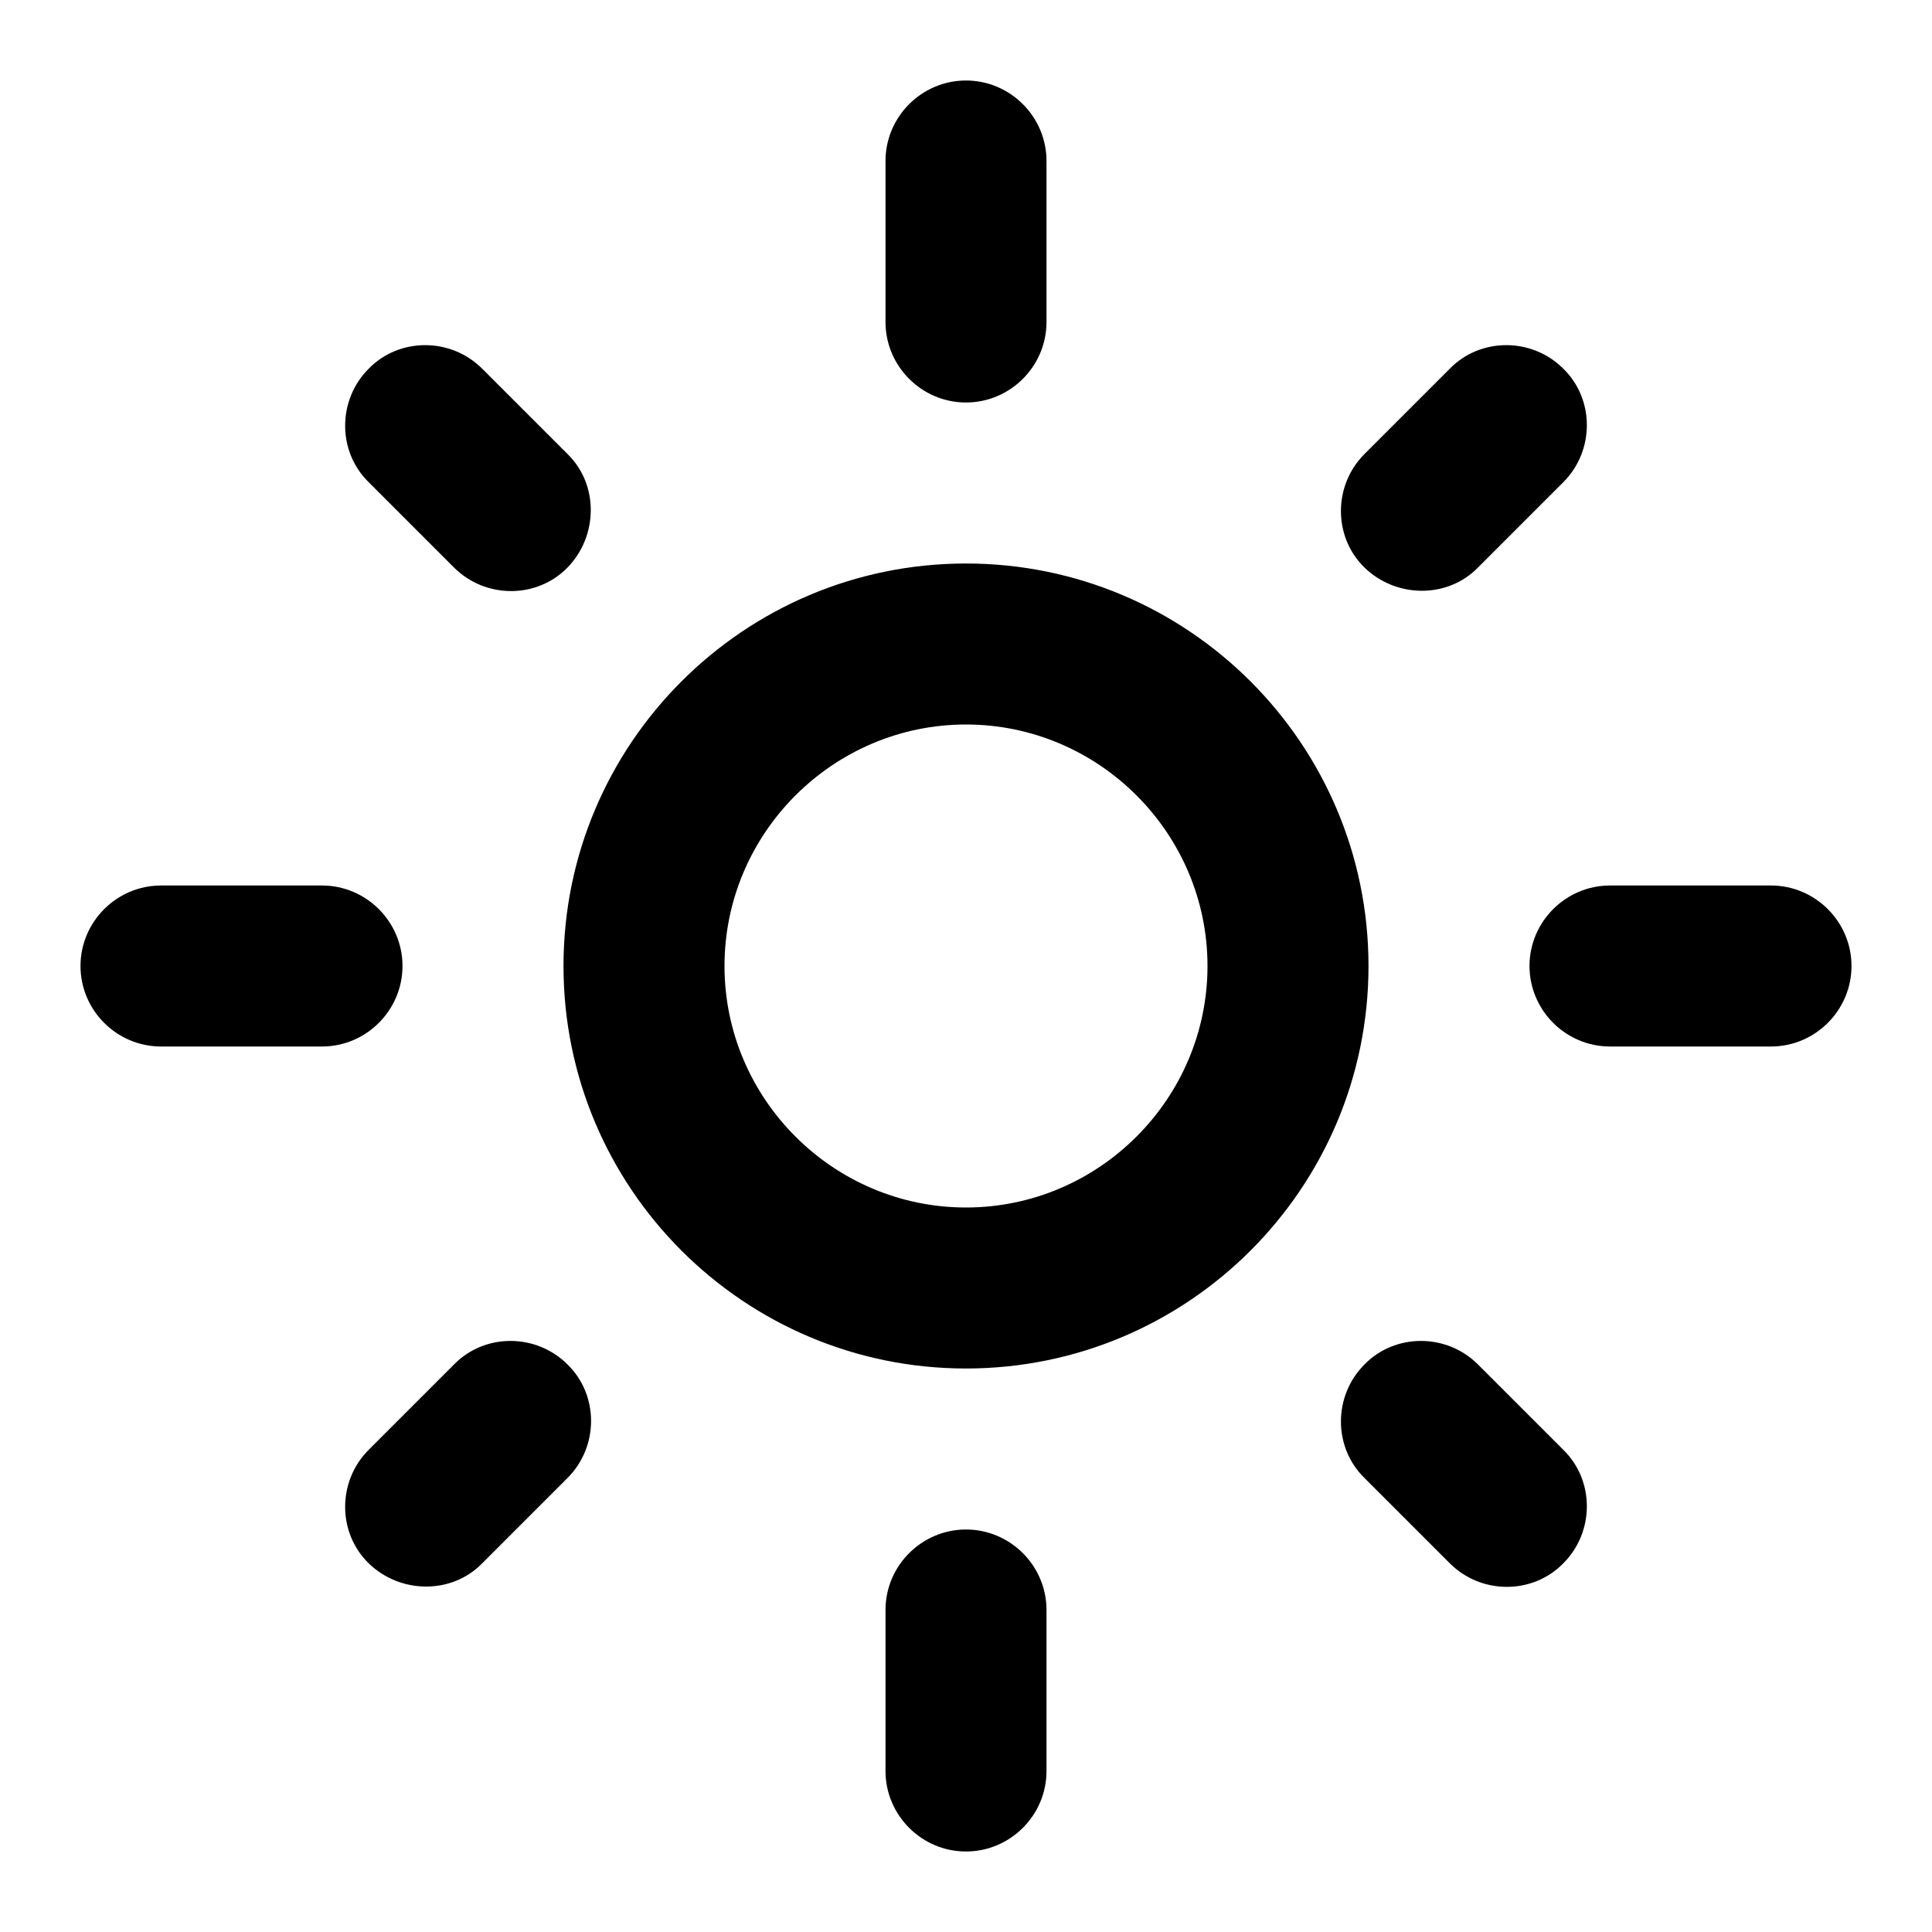
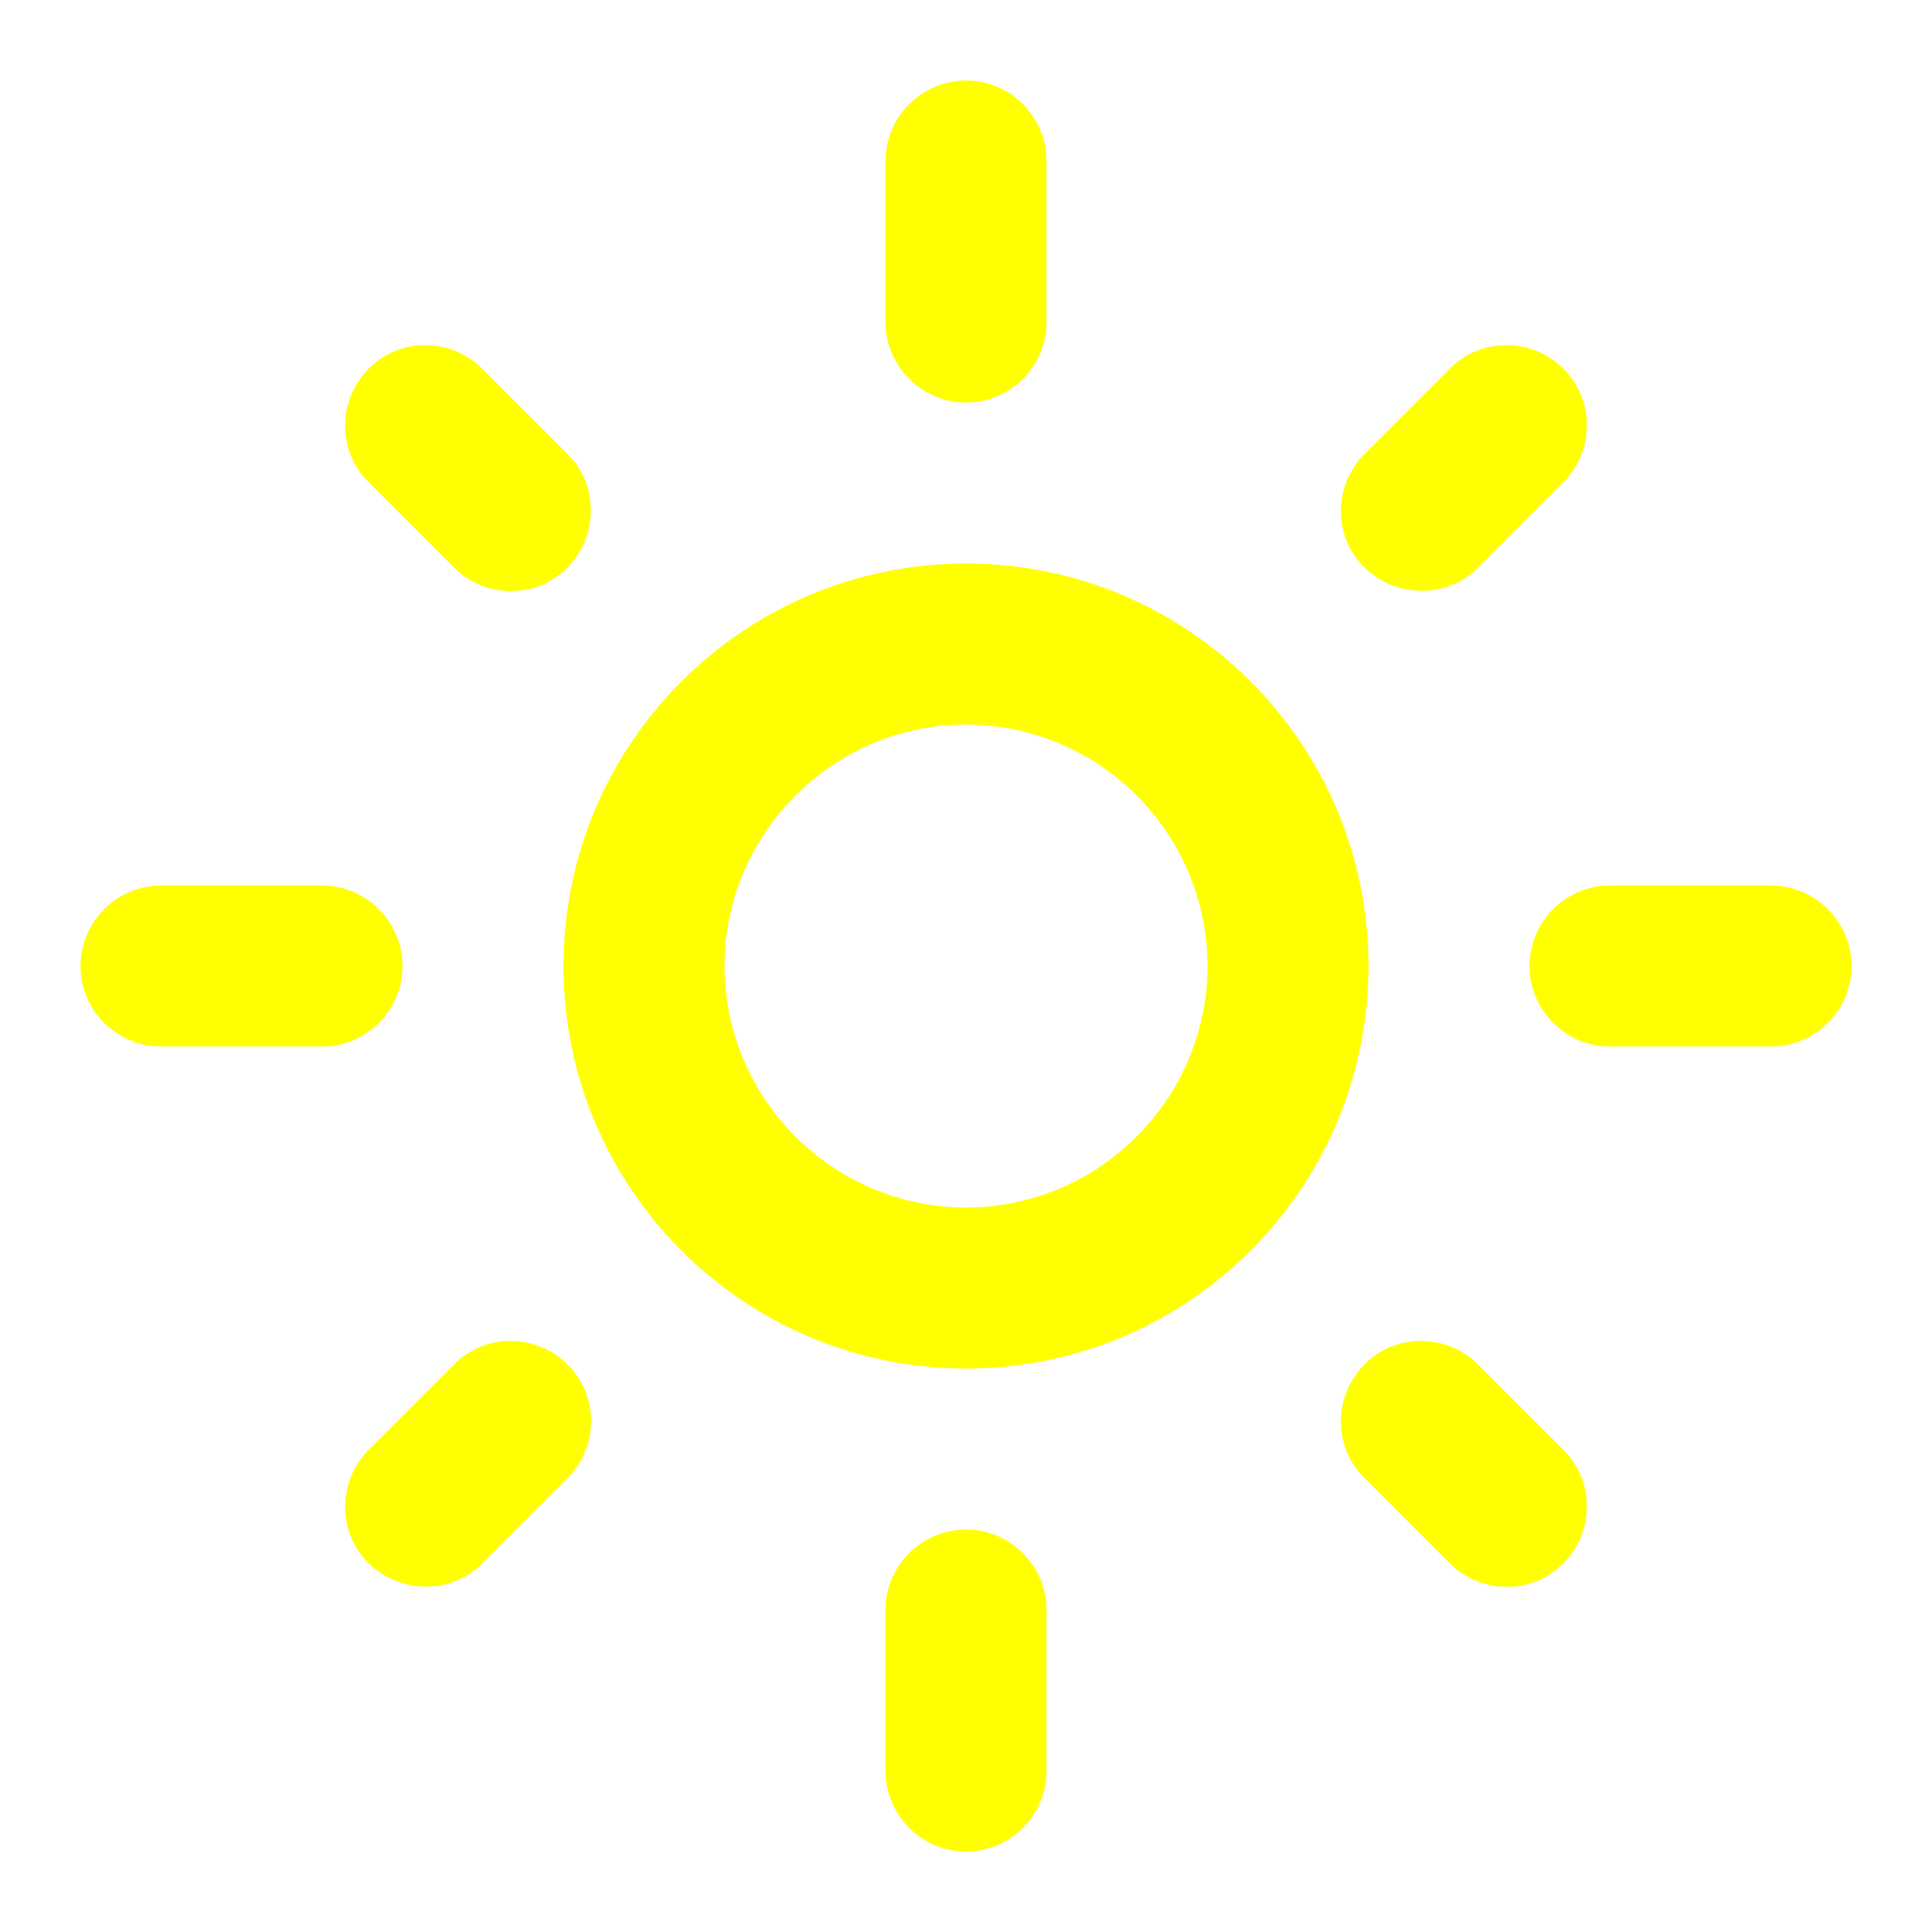
- <svg xmlns="http://www.w3.org/2000/svg" enable-background="new 0 0 24 24" height="24px" viewBox="0 0 24 24" width="24px" fill="#000000">
+ <svg xmlns="http://www.w3.org/2000/svg" enable-background="new 0 0 24 24" height="24px" viewBox="0 0 24 24" width="24px" fill="yellow">
  <rect fill="none" height="24" width="24" />
  <path d="M12,9c1.65,0,3,1.35,3,3s-1.35,3-3,3s-3-1.35-3-3S10.35,9,12,9 M12,7c-2.76,0-5,2.24-5,5s2.24,5,5,5s5-2.24,5-5 S14.76,7,12,7L12,7z M2,13l2,0c0.55,0,1-0.45,1-1s-0.45-1-1-1l-2,0c-0.55,0-1,0.45-1,1S1.45,13,2,13z M20,13l2,0c0.55,0,1-0.45,1-1 s-0.45-1-1-1l-2,0c-0.55,0-1,0.45-1,1S19.45,13,20,13z M11,2v2c0,0.55,0.45,1,1,1s1-0.45,1-1V2c0-0.55-0.45-1-1-1S11,1.45,11,2z M11,20v2c0,0.55,0.45,1,1,1s1-0.45,1-1v-2c0-0.55-0.45-1-1-1C11.45,19,11,19.45,11,20z M5.99,4.58c-0.39-0.39-1.03-0.39-1.41,0 c-0.39,0.39-0.39,1.03,0,1.41l1.06,1.06c0.39,0.39,1.03,0.39,1.41,0s0.39-1.03,0-1.41L5.99,4.58z M18.36,16.95 c-0.39-0.39-1.03-0.39-1.41,0c-0.39,0.39-0.39,1.03,0,1.41l1.06,1.06c0.39,0.39,1.03,0.39,1.41,0c0.39-0.39,0.39-1.03,0-1.41 L18.36,16.95z M19.42,5.99c0.39-0.39,0.39-1.03,0-1.41c-0.39-0.39-1.03-0.39-1.41,0l-1.06,1.06c-0.39,0.39-0.39,1.03,0,1.41 s1.03,0.39,1.41,0L19.42,5.99z M7.05,18.36c0.39-0.39,0.39-1.03,0-1.41c-0.39-0.39-1.03-0.39-1.41,0l-1.06,1.06 c-0.39,0.39-0.39,1.03,0,1.41s1.03,0.39,1.41,0L7.05,18.36z" />
</svg>
